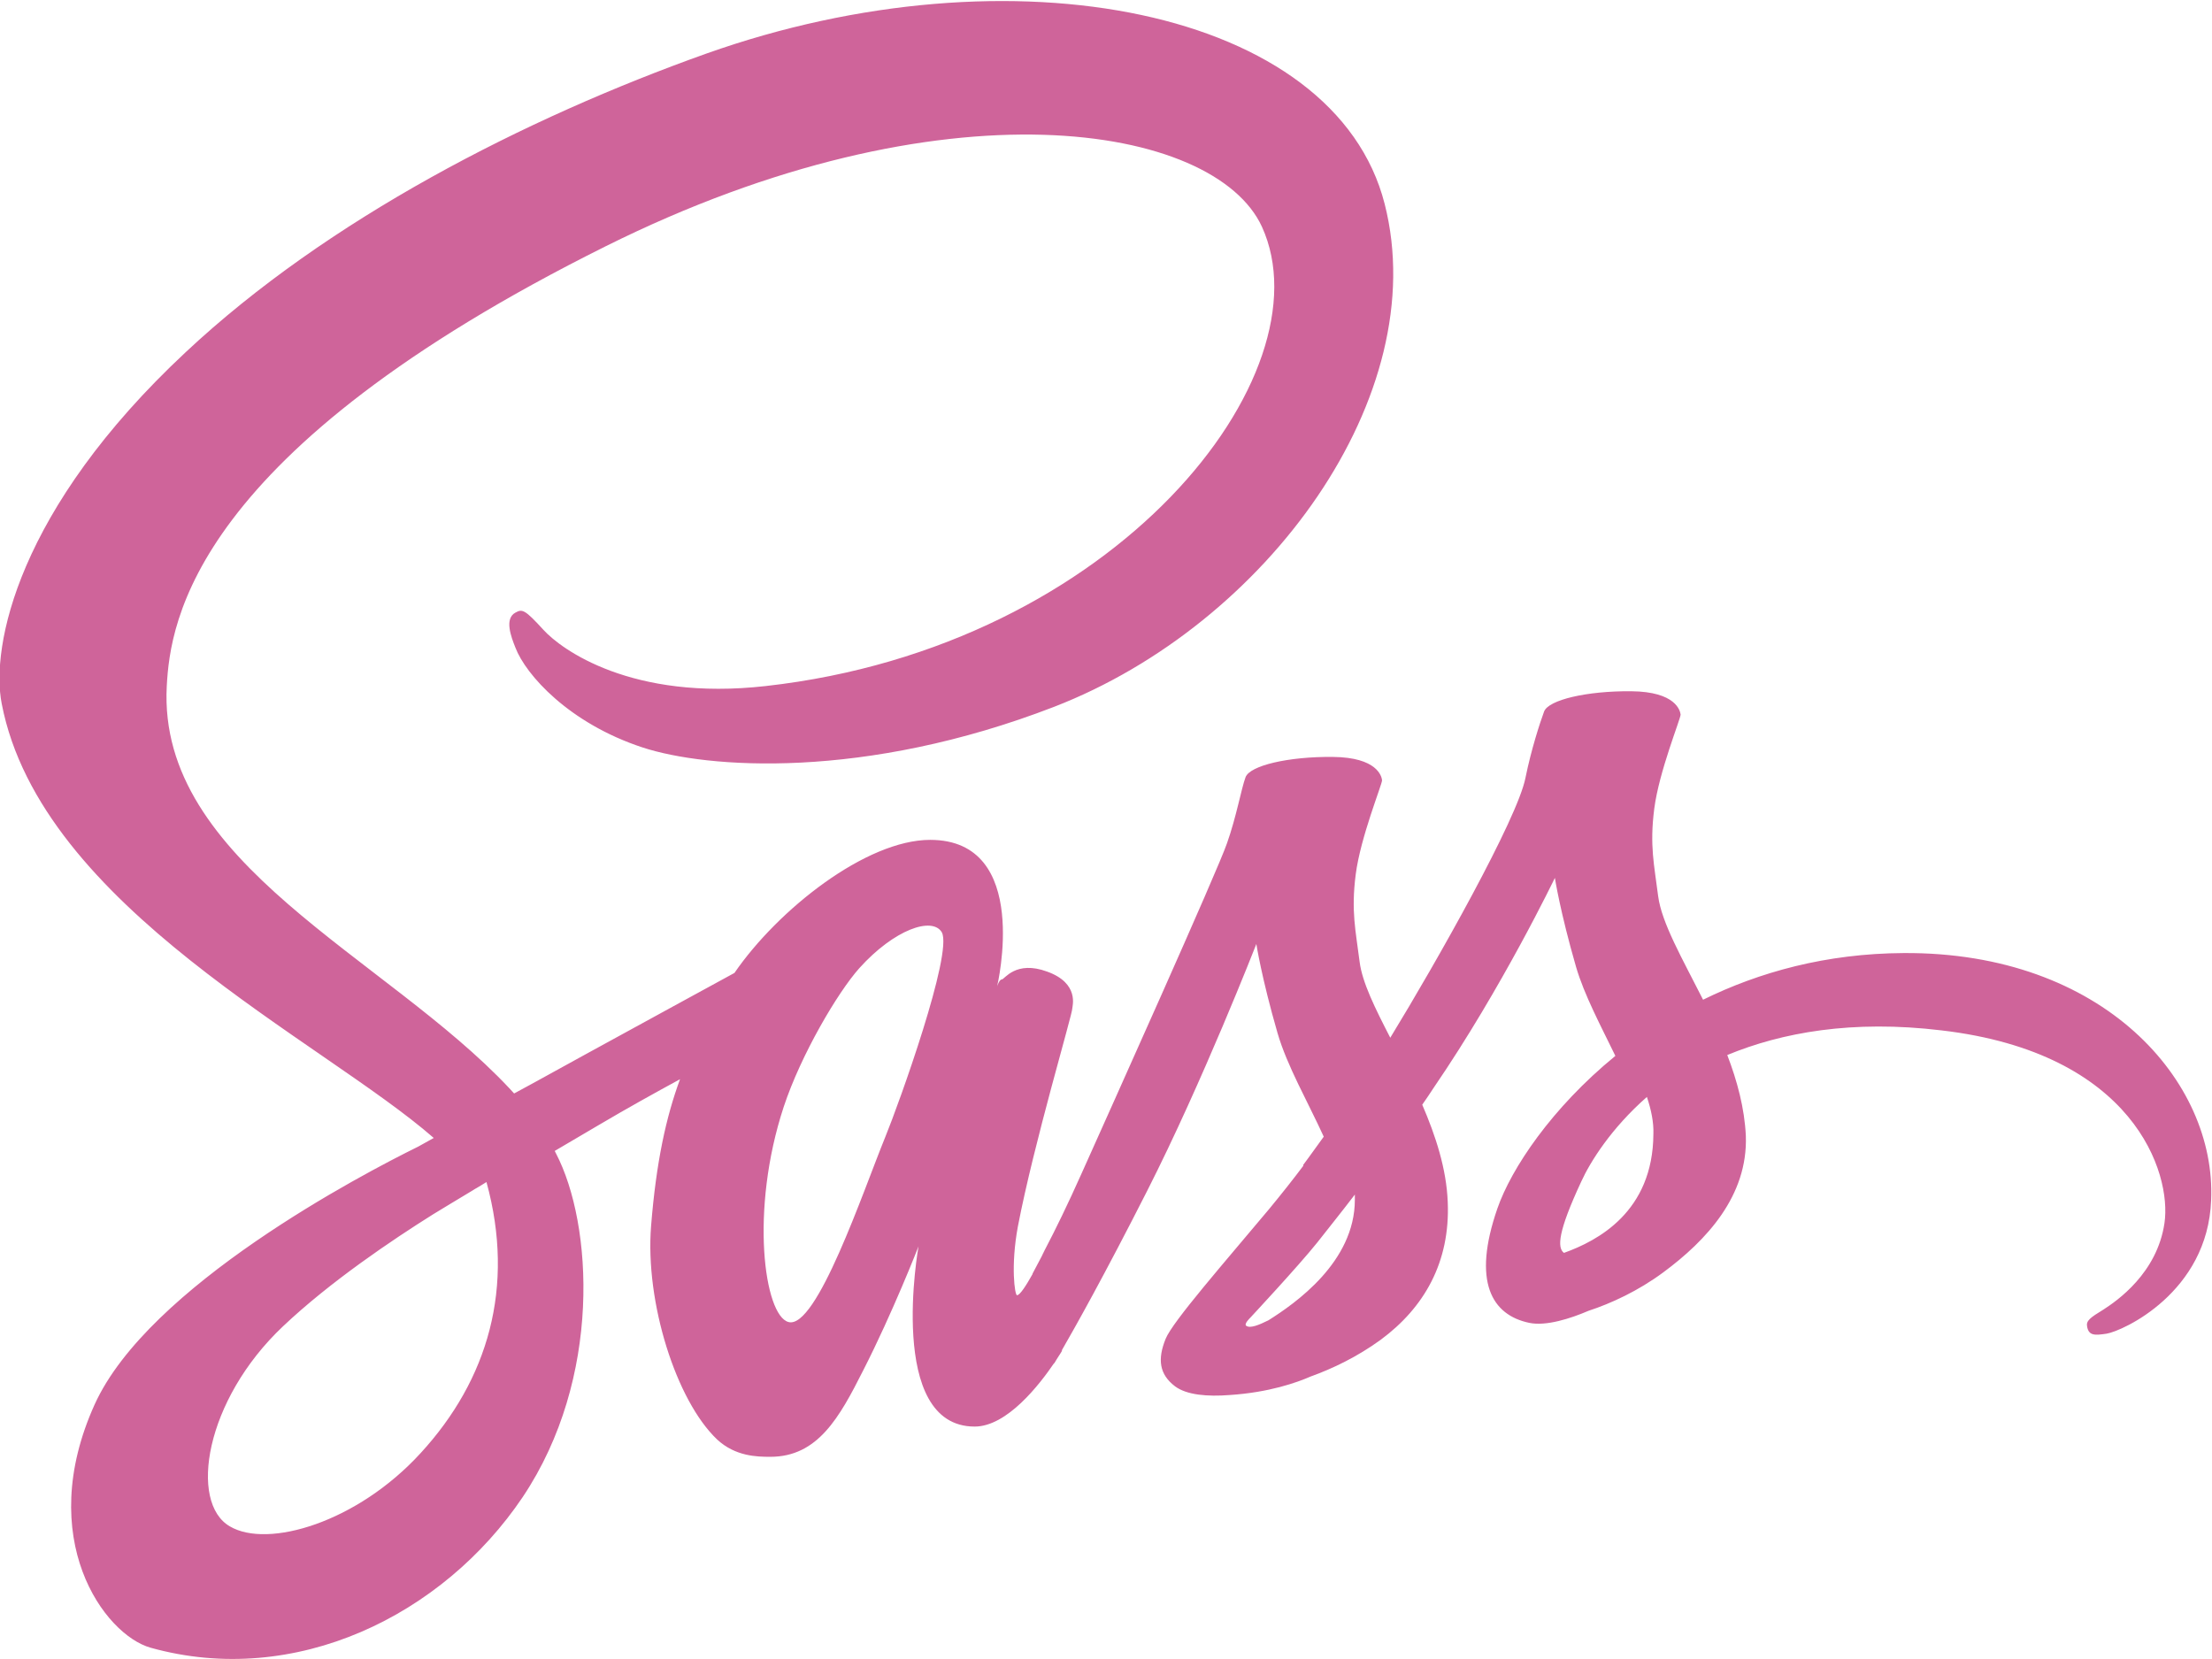
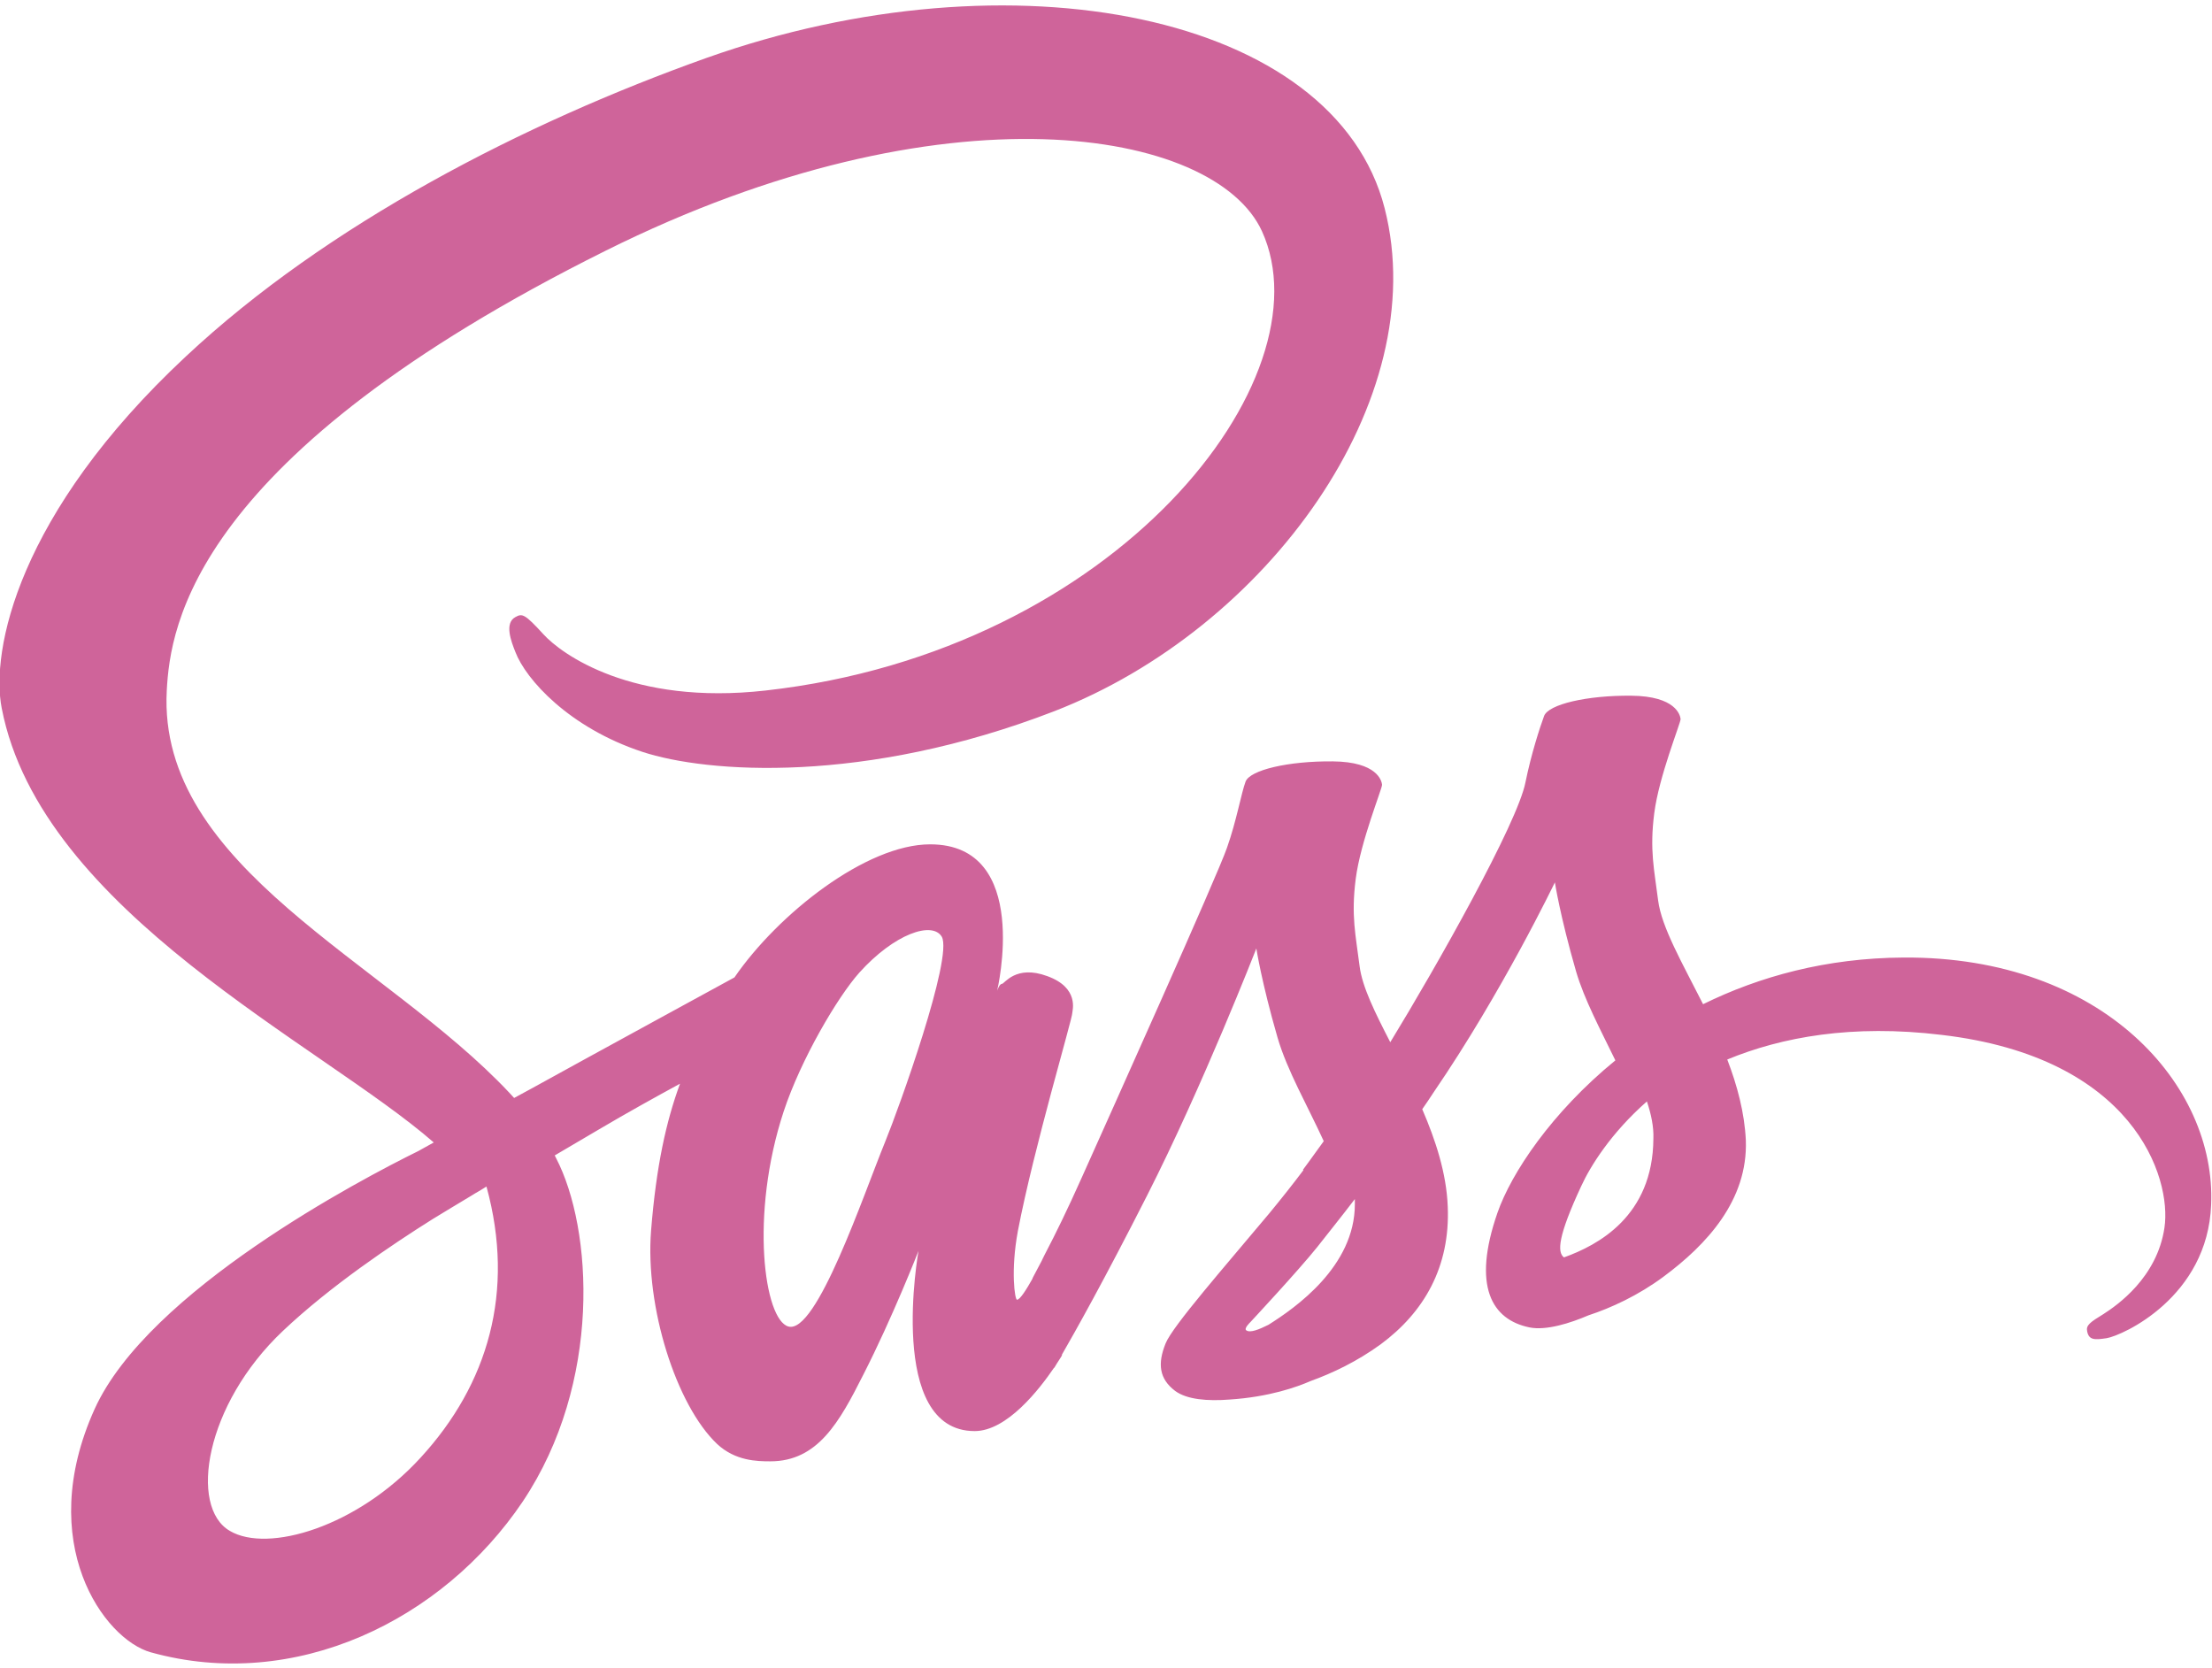
- <svg xmlns="http://www.w3.org/2000/svg" width="512" height="384" viewBox="0 0 512 384">
+ <svg xmlns="http://www.w3.org/2000/svg" width="126px" height="95px" viewBox="0 0 512 384">
  <path fill="#CF649A" d="M440.6 220.6c-17.9.1-33.4 4.4-46.4 10.8-4.8-9.5-9.6-17.8-10.4-24-.9-7.2-2-11.6-.9-20.2s6.1-20.8 6.1-21.8c-.1-.9-1.1-5.3-11.4-5.4-10.3-.1-19.2 2-20.2 4.7s-3 8.9-4.3 15.3c-1.8 9.4-20.6 42.7-31.3 60.2-3.5-6.8-6.5-12.8-7.1-17.6-.9-7.2-2-11.6-.9-20.2s6.1-20.8 6.1-21.8c-.1-.9-1.1-5.3-11.4-5.4-10.3-.1-19.2 2-20.2 4.7s-2.1 9.1-4.3 15.3c-2.1 6.2-27.1 61.8-33.6 76.3-3.3 7.4-6.2 13.3-8.3 17.3s-.1.3-.3.7c-1.8 3.4-2.8 5.3-2.8 5.3v.1c-1.4 2.5-2.9 4.9-3.6 4.9-.5 0-1.5-6.7.2-15.9 3.7-19.3 12.7-49.4 12.6-50.5 0-.5 1.7-5.8-5.8-8.5-7.3-2.7-9.9 1.8-10.5 1.8-.6 0-1.1 1.6-1.1 1.6s8.1-33.9-15.5-33.9c-14.8 0-35.2 16.1-45.3 30.8-6.4 3.5-20 10.9-34.4 18.8-5.5 3-11.2 6.2-16.6 9.1l-1.1-1.2c-28.6-30.5-81.5-52.1-79.3-93.1.8-14.9 6-54.2 101.6-101.8 78.3-39 141-28.3 151.9-4.5 15.5 34-33.5 97.2-114.9 106.3-31 3.5-47.3-8.5-51.4-13-4.3-4.7-4.9-4.9-6.5-4-2.6 1.4-1 5.6 0 8.1 2.4 6.3 12.4 17.5 29.4 23.1 14.9 4.9 51.3 7.6 95.3-9.4 49.3-19.1 87.8-72.1 76.5-116.4-11.5-45.1-86.3-59.9-157-34.8-42.1 15-87.7 38.4-120.5 69.1-39 36.4-45.2 68.2-42.6 81.4 9.1 47.1 74 77.8 100 100.5-1.3.7-2.5 1.4-3.6 2-13 6.4-62.5 32.3-74.9 59.7-14 31 2.2 53.3 13 56.3 33.4 9.3 67.6-7.4 86.1-34.9 18.4-27.5 16.2-63.2 7.7-79.5l-.3-.6 10.2-6c6.6-3.9 13.1-7.5 18.8-10.6-3.2 8.7-5.5 19-6.7 34-1.4 17.6 5.8 40.4 15.3 49.4 4.2 3.9 9.2 4 12.3 4 11 0 16-9.1 21.5-20 6.8-13.3 12.8-28.7 12.8-28.7s-7.5 41.7 13 41.7c7.5 0 15-9.7 18.4-14.7v.1s.2-.3.6-1c.8-1.2 1.2-1.9 1.2-1.9v-.2c3-5.2 9.7-17.1 19.7-36.8 12.9-25.4 25.3-57.2 25.3-57.2s1.2 7.8 4.9 20.6c2.2 7.6 7 15.9 10.7 24-3 4.2-4.8 6.6-4.8 6.6l.1.1c-2.4 3.2-5.1 6.6-7.9 10-10.2 12.2-22.4 26.1-24 30.1-1.9 4.7-1.5 8.2 2.2 11 2.7 2 7.5 2.4 12.6 2 9.2-.6 15.6-2.9 18.8-4.3 5-1.8 10.7-4.5 16.2-8.5 10-7.4 16.1-17.9 15.5-31.9-.3-7.7-2.8-15.3-5.9-22.5.9-1.3 1.8-2.6 2.7-4 15.8-23.1 28-48.5 28-48.5s1.2 7.8 4.9 20.6c1.9 6.5 5.7 13.6 9.1 20.6-14.8 12.1-24.1 26.1-27.3 35.3-5.9 17-1.3 24.7 7.4 26.5 3.9.8 9.5-1 13.7-2.8 5.2-1.7 11.5-4.6 17.3-8.9 10-7.4 19.6-17.7 19.1-31.6-.3-6.4-2-12.7-4.3-18.7 12.6-5.2 28.9-8.2 49.6-5.7 44.5 5.2 53.3 33 51.6 44.6-1.7 11.6-11 18-14.1 20-3.1 1.9-4.1 2.6-3.8 4 .4 2.1 1.8 2 4.5 1.6 3.7-.6 23.4-9.5 24.2-30.9 1.2-27.5-24.9-57.5-71.2-57.2zm-343.2 115.7c-14.7 16.1-35.4 22.2-44.2 17-9.5-5.5-5.8-29.2 12.3-46.3 11-10.4 25.3-20 34.7-25.9 2.1-1.3 5.3-3.2 9.1-5.5.6-.4 1-.6 1-.6.7-.4 1.5-.9 2.3-1.4 6.7 24.4.3 45.8-15.2 62.7zm107.5-73.1c-5.1 12.5-15.9 44.6-22.4 42.8-5.6-1.5-9-25.8-1.1-49.8 4-12.1 12.5-26.5 17.5-32.1 8.1-9 16.9-12 19.1-8.3 2.6 4.8-9.9 39.6-13.1 47.4zm88.7 42.4c-2.2 1.1-4.2 1.9-5.1 1.3-.7-.4.9-1.9.9-1.9s11.1-11.9 15.5-17.4c2.5-3.2 5.5-6.9 8.7-11.1v1.2c0 14.4-13.8 24-20 27.9zm68.4-15.6c-1.6-1.2-1.4-4.9 4-16.5 2.1-4.6 6.9-12.3 15.2-19.6 1 3 1.6 5.9 1.5 8.6-.1 18-12.9 24.7-20.7 27.5z" />
</svg>
